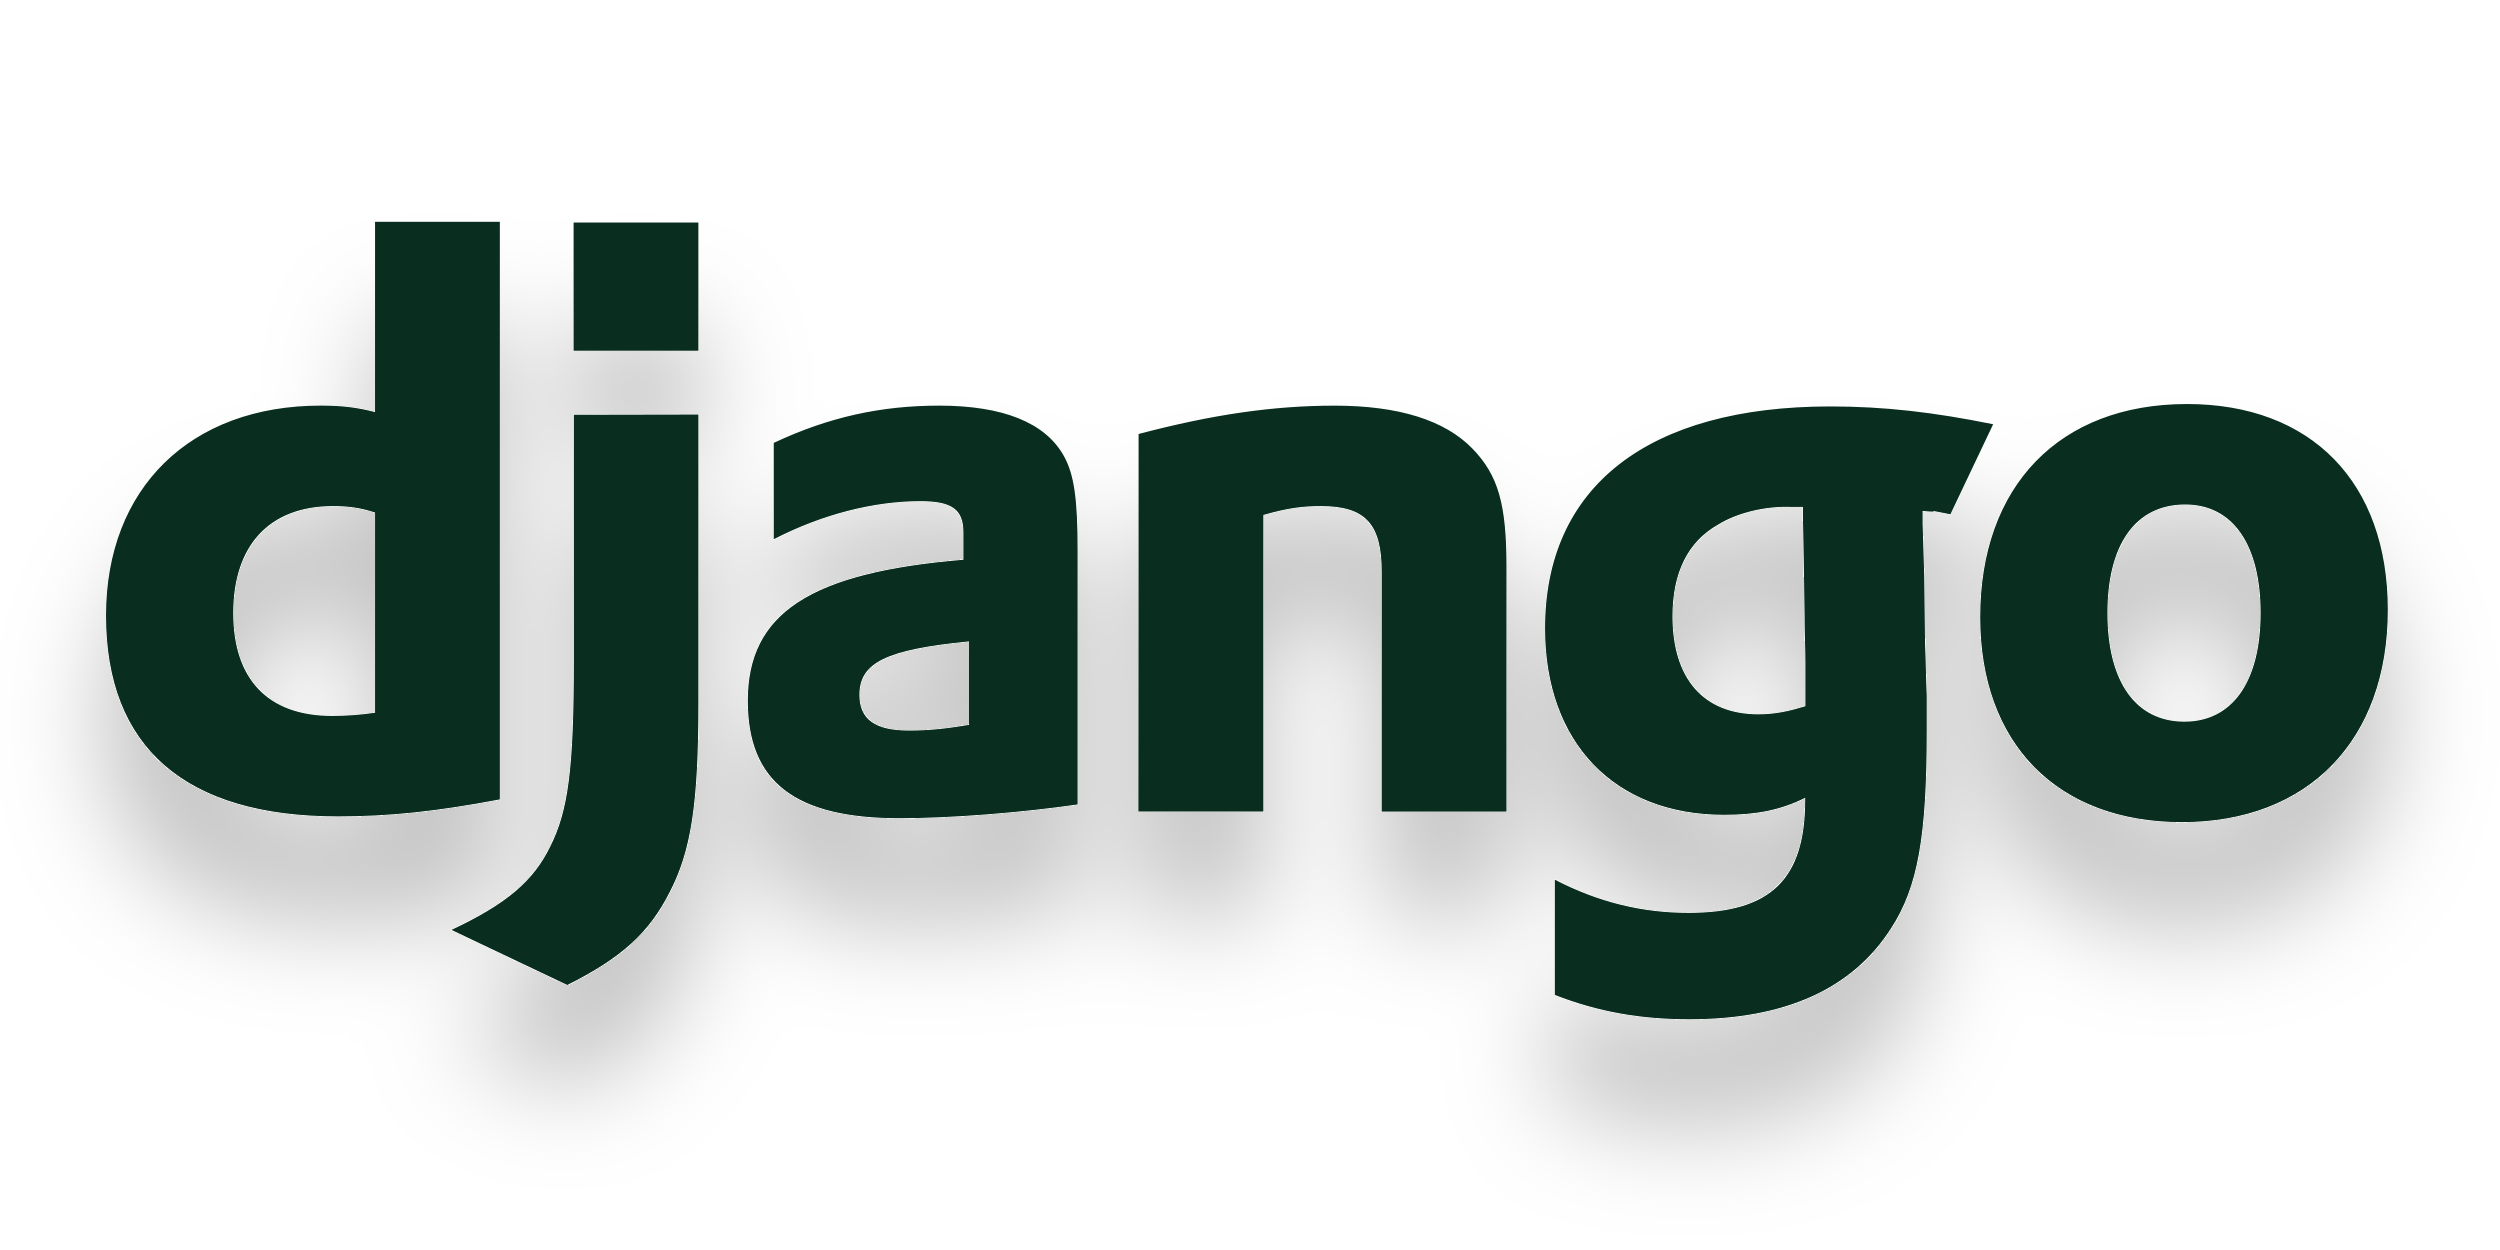
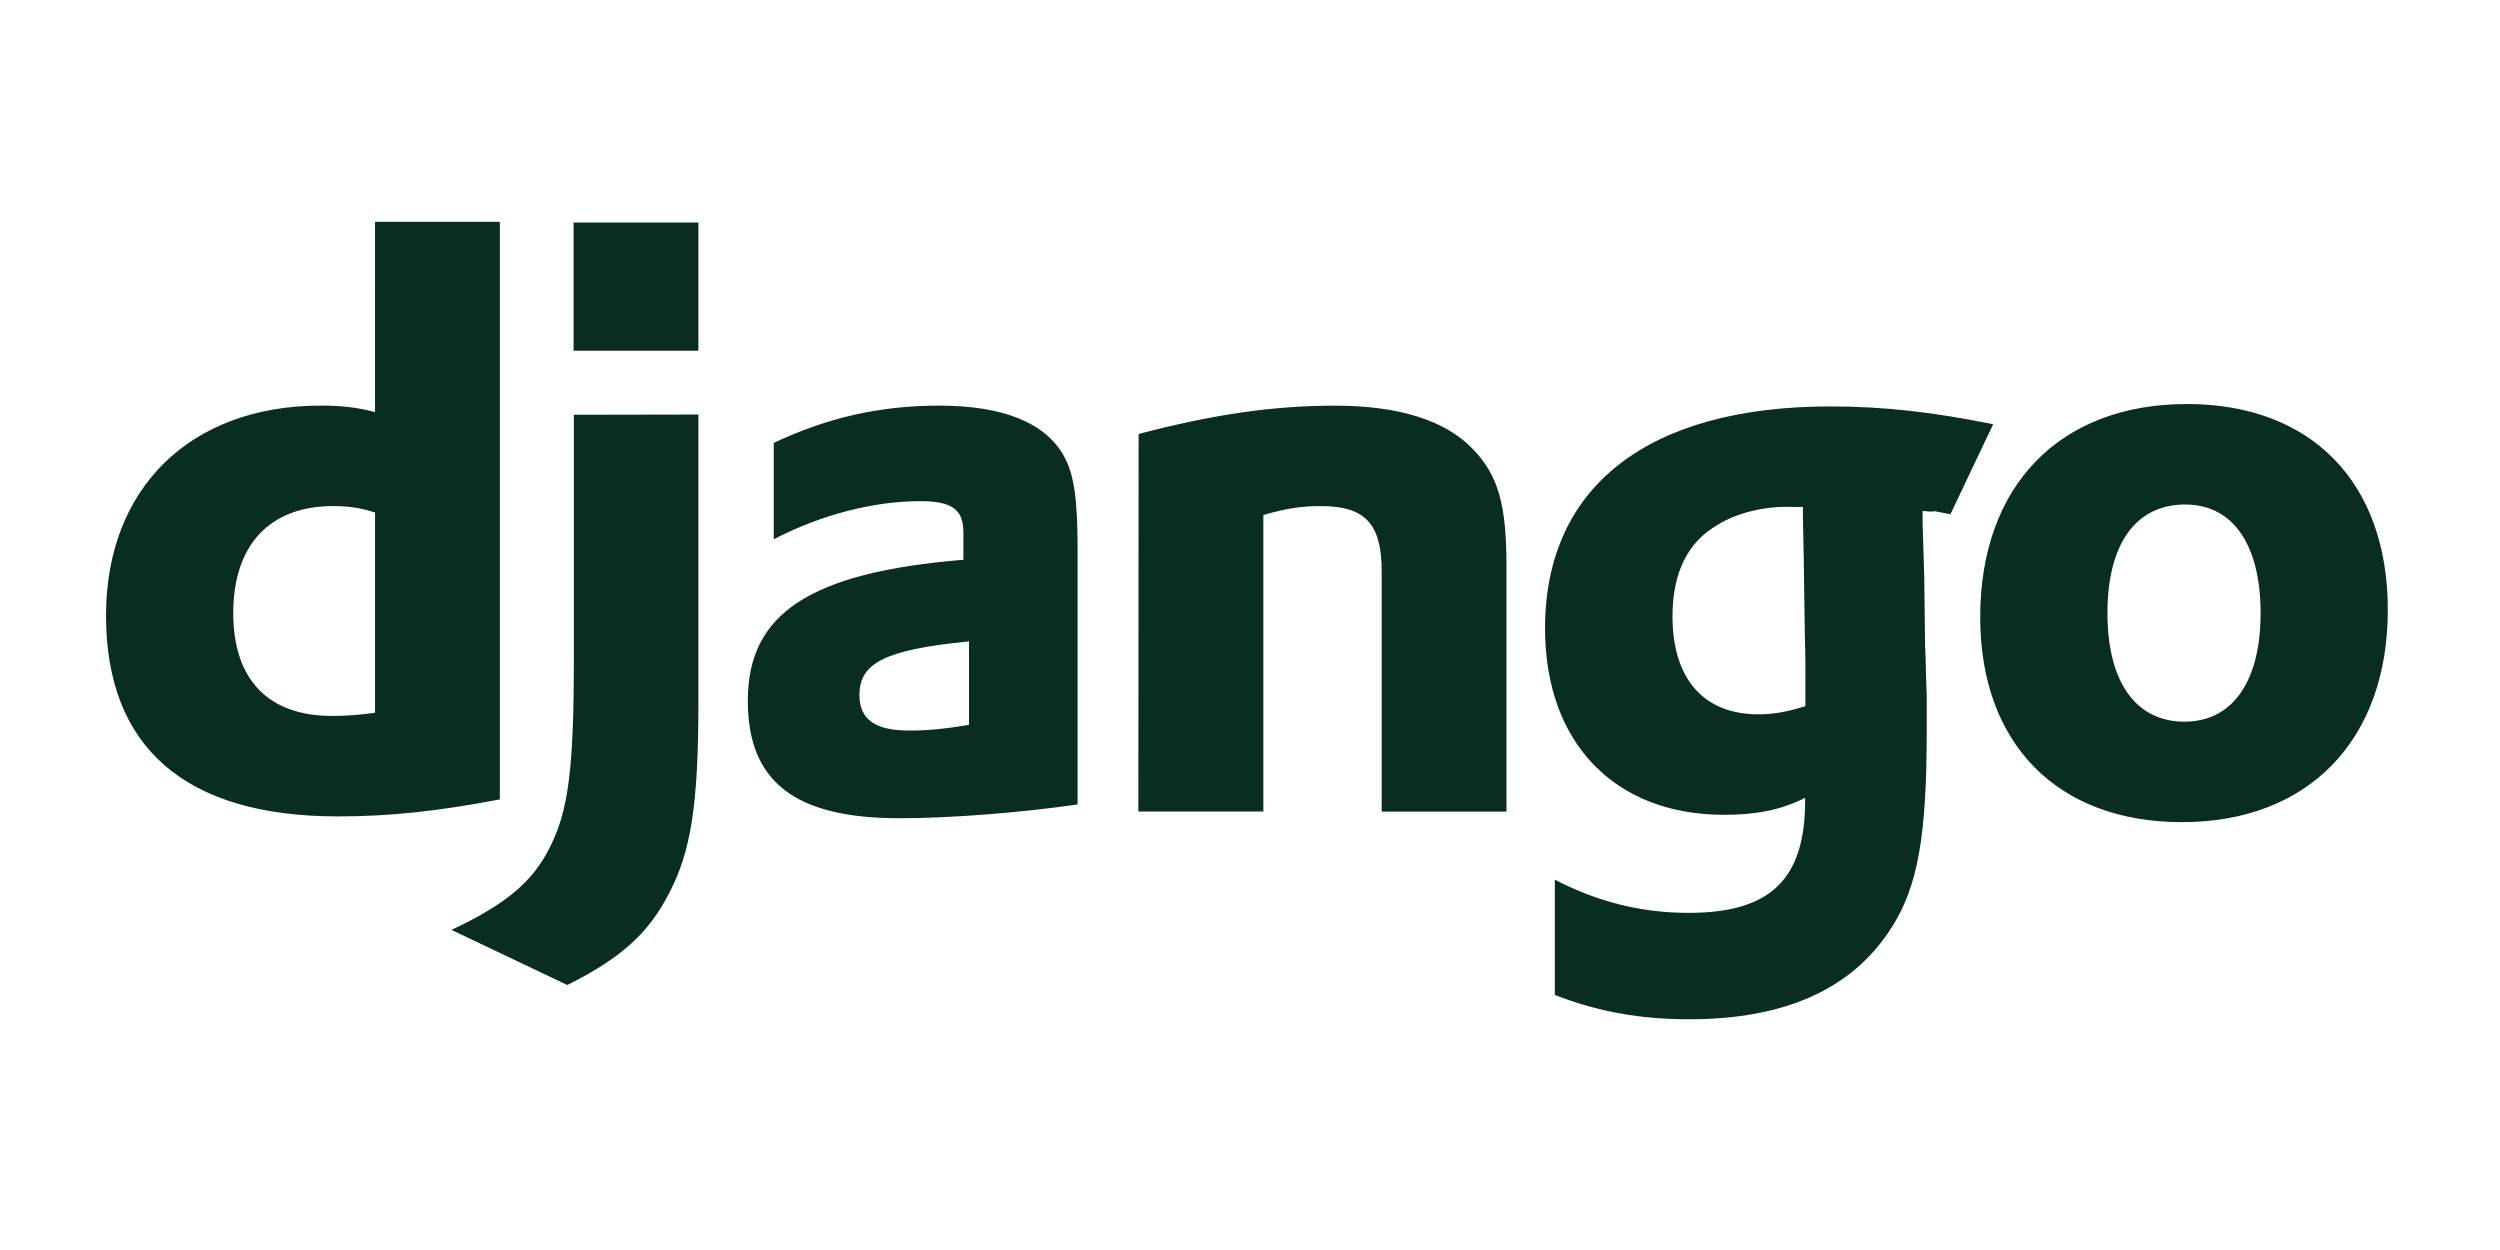
<svg xmlns="http://www.w3.org/2000/svg" width="96" height="48" viewBox="0 0 96 48" fill="none">
  <g id="djangoproject-ar21 1" filter="url(#filter0_d_8756_16374)">
    <path id="Vector" d="M14.402 8.517H19.194V30.697C16.736 31.164 14.931 31.35 12.971 31.35C7.12 31.35 4.071 28.706 4.071 23.634C4.071 18.748 7.307 15.575 12.316 15.575C13.095 15.575 13.685 15.637 14.401 15.824L14.402 8.517ZM14.402 19.682C13.843 19.496 13.376 19.434 12.785 19.434C10.358 19.434 8.957 20.927 8.957 23.541C8.957 26.092 10.295 27.492 12.753 27.492C13.305 27.491 13.857 27.45 14.402 27.369V19.682ZM26.818 15.918V27.026C26.818 30.854 26.537 32.688 25.706 34.276C24.928 35.801 23.901 36.766 21.785 37.824L17.336 35.708C19.452 34.712 20.478 33.841 21.132 32.502C21.816 31.133 22.035 29.547 22.035 25.377V15.927L26.818 15.918ZM22.026 8.545H26.818V13.468H22.026V8.545ZM29.712 17.007C31.828 16.011 33.841 15.576 36.06 15.576C38.517 15.576 40.136 16.229 40.851 17.506C41.248 18.22 41.38 19.155 41.38 21.147V30.891C39.233 31.203 36.526 31.42 34.535 31.42C30.521 31.42 28.716 30.019 28.716 26.908C28.716 23.547 31.112 21.984 36.994 21.494V20.436C36.994 19.565 36.557 19.245 35.344 19.245C33.571 19.245 31.58 19.743 29.712 20.707V17.004L29.712 17.007ZM37.21 24.63C34.036 24.942 33.002 25.44 33.002 26.684C33.002 27.617 33.593 28.053 34.907 28.053C35.622 28.053 36.276 27.991 37.21 27.835V24.63ZM43.722 16.665C46.553 15.919 48.887 15.577 51.252 15.577C53.71 15.577 55.485 16.137 56.542 17.227C57.538 18.254 57.849 19.373 57.849 21.769V31.166H53.057V21.954C53.057 20.118 52.434 19.434 50.722 19.434C50.069 19.434 49.478 19.496 48.513 19.775V31.163H43.713L43.722 16.665ZM59.704 33.779C61.384 34.65 63.065 35.054 64.838 35.054C67.98 35.054 69.318 33.779 69.318 30.729V30.636C68.385 31.102 67.452 31.289 66.207 31.289C61.998 31.289 59.33 28.52 59.33 24.132C59.33 18.686 63.282 15.607 70.282 15.607C72.336 15.607 74.234 15.824 76.537 16.291L74.896 19.748C73.62 19.5 74.793 19.715 73.829 19.621V20.119L73.891 22.141L73.923 24.755C73.955 25.409 73.955 26.062 73.987 26.715V28.022C73.987 32.129 73.645 34.057 72.618 35.646C71.125 37.98 68.541 39.14 64.87 39.14C63.003 39.14 61.385 38.859 59.705 38.206V33.787L59.704 33.779ZM69.233 19.465H68.735C67.802 19.434 66.713 19.683 65.966 20.15C64.815 20.803 64.224 21.986 64.224 23.666C64.224 26.062 65.415 27.43 67.523 27.43C68.176 27.43 68.714 27.306 69.327 27.119V25.47C69.327 24.91 69.295 24.279 69.295 23.634L69.263 21.424L69.232 19.838V19.465L69.233 19.465ZM83.975 15.514C88.767 15.514 91.692 18.532 91.692 23.418C91.692 28.421 88.642 31.57 83.788 31.57C78.996 31.57 76.04 28.552 76.04 23.698C76.04 18.657 79.089 15.515 83.974 15.515L83.975 15.514ZM83.882 27.712C85.718 27.712 86.807 26.187 86.807 23.542C86.807 20.922 85.749 19.373 83.913 19.373C82.007 19.373 80.926 20.898 80.926 23.542C80.926 26.187 82.015 27.712 83.882 27.712Z" fill="#092E20" />
  </g>
  <defs>
-     <filter id="filter0_d_8756_16374" x="-3.765" y="0" width="103.294" height="55.647" filterUnits="userSpaceOnUse" color-interpolation-filters="sRGB">
-       <feFlood flood-opacity="0" result="BackgroundImageFix" />
-       <feColorMatrix in="SourceAlpha" type="matrix" values="0 0 0 0 0 0 0 0 0 0 0 0 0 0 0 0 0 0 127 0" result="hardAlpha" />
-       <feOffset dy="4" />
-       <feGaussianBlur stdDeviation="2" />
-       <feComposite in2="hardAlpha" operator="out" />
-       <feColorMatrix type="matrix" values="0 0 0 0 0 0 0 0 0 0 0 0 0 0 0 0 0 0 0.25 0" />
-       <feBlend mode="normal" in2="BackgroundImageFix" result="effect1_dropShadow_8756_16374" />
-       <feBlend mode="normal" in="SourceGraphic" in2="effect1_dropShadow_8756_16374" result="shape" />
-     </filter>
-   </defs>
+         
+         
+         
+         
+         
+         
+         
+         
+         
+         
+     </defs>
</svg>
